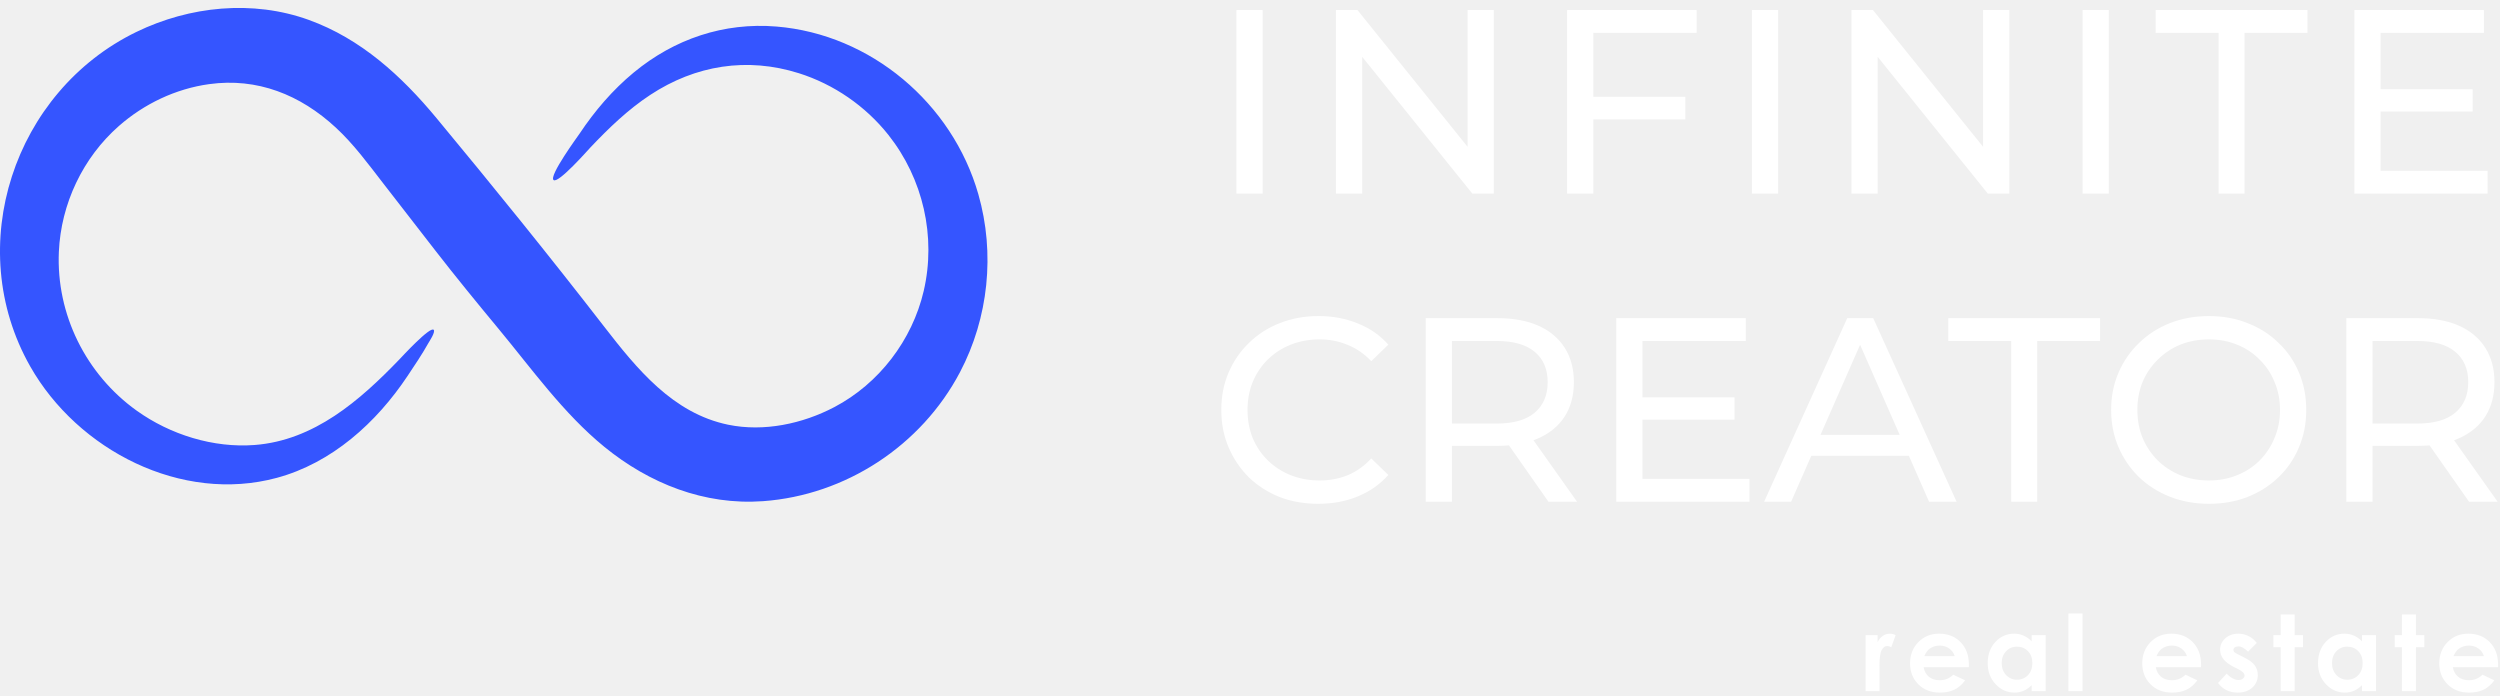
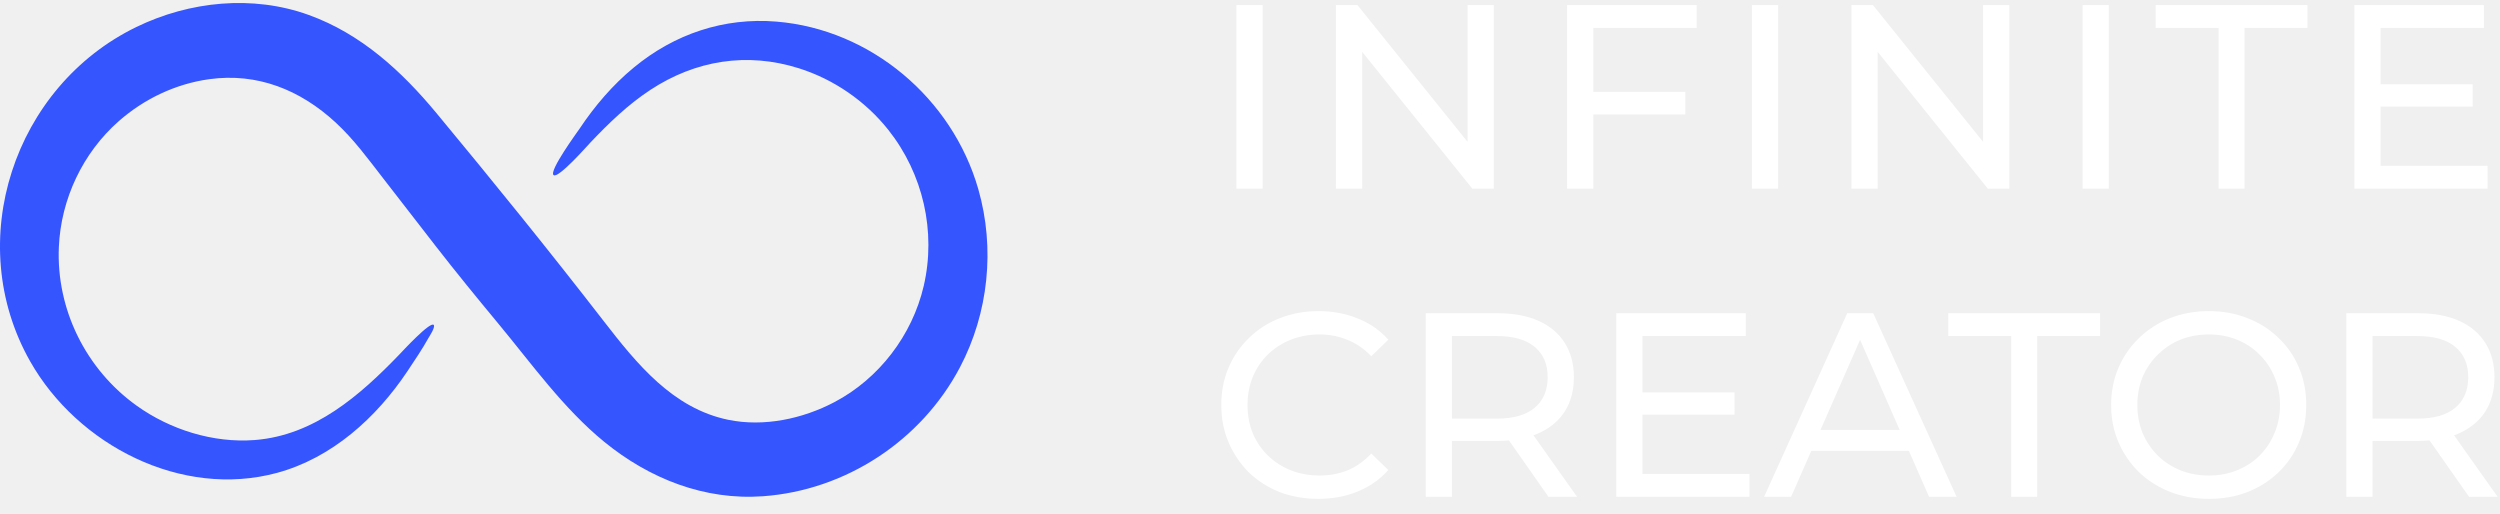
- <svg xmlns="http://www.w3.org/2000/svg" width="151" height="42" viewBox="0 0 151 42" fill="none">
-   <path d="M33.437 10.875C33.136 10.632 34.891 8.245 35.008 8.069C35.926 6.693 37.001 5.435 38.278 4.38C40.738 2.348 43.722 1.342 46.898 1.603C52.592 2.07 57.519 6.237 59.091 11.729C60.112 15.296 59.71 19.198 57.984 22.478C55.648 26.917 51.082 29.909 46.087 30.271C42.547 30.527 39.222 29.209 36.498 26.986C34.03 24.971 32.12 22.281 30.095 19.84C28.805 18.285 27.532 16.727 26.293 15.132C25.245 13.784 24.2 12.434 23.154 11.084C22.245 9.91 21.374 8.715 20.28 7.704C18.136 5.721 15.537 4.679 12.628 5.082C10.612 5.363 8.71 6.267 7.181 7.61C5.005 9.522 3.683 12.311 3.555 15.209C3.389 18.986 5.189 22.605 8.254 24.802C10.278 26.253 12.893 27.07 15.387 26.877C18.979 26.598 21.733 24.191 24.121 21.71C24.272 21.552 25.999 19.674 26.198 19.925C26.308 20.064 25.926 20.629 25.874 20.722C25.491 21.407 25.048 22.06 24.613 22.713C22.732 25.534 20.049 27.961 16.724 28.861C10.965 30.421 4.697 27.192 1.825 22.13C-2.285 14.886 0.843 5.519 8.238 1.929C11.451 0.369 15.263 -0.021 18.647 1.201C21.804 2.341 24.254 4.589 26.365 7.134C29.802 11.278 33.172 15.441 36.468 19.698C38.456 22.265 40.632 24.963 43.986 25.654C46.137 26.097 48.476 25.598 50.398 24.587C53.093 23.17 55.098 20.547 55.792 17.575C56.558 14.286 55.751 10.786 53.658 8.147C52.276 6.406 50.364 5.089 48.25 4.422C45.126 3.437 42.011 3.932 39.275 5.732C37.926 6.62 36.777 7.731 35.669 8.898C35.533 9.04 33.721 11.106 33.437 10.875C33.296 10.762 33.577 10.989 33.437 10.875Z" fill="#3555FF" />
-   <path d="M74.68 11.693V0.606H76.264V11.693H74.68Z" fill="white" />
-   <path d="M80.692 11.693V0.606H81.99L89.323 9.713H88.642V0.606H90.226V11.693H88.928L81.595 2.586H82.276V11.693H80.692Z" fill="white" />
-   <path d="M96.079 5.848H101.796V7.21H96.079V5.848ZM96.237 11.693H94.653V0.606H102.477V1.984H96.237V11.693Z" fill="white" />
-   <path d="M105.815 11.693V0.606H107.399V11.693H105.815Z" fill="white" />
-   <path d="M111.827 11.693V0.606H113.126L120.459 9.713H119.778V0.606H121.362V11.693H120.063L112.73 2.586H113.411V11.693H111.827Z" fill="white" />
-   <path d="M125.789 11.693V0.606H127.372V11.693H125.789Z" fill="white" />
-   <path d="M134.002 11.693V1.984H130.201V0.606H139.371V1.984H135.57V11.693H134.002Z" fill="white" />
-   <path d="M143.646 5.389H149.347V6.735H143.646V5.389ZM143.788 10.315H150.25V11.693H142.204V0.606H150.028V1.984H143.788V10.315Z" fill="white" />
-   <path d="M79.626 30.43C78.781 30.43 78 30.293 77.282 30.018C76.575 29.733 75.957 29.337 75.429 28.83C74.912 28.313 74.505 27.711 74.21 27.025C73.914 26.338 73.766 25.583 73.766 24.76C73.766 23.936 73.914 23.181 74.21 22.495C74.505 21.809 74.917 21.212 75.445 20.705C75.973 20.188 76.591 19.792 77.298 19.517C78.016 19.232 78.797 19.09 79.642 19.09C80.497 19.09 81.284 19.238 82.002 19.533C82.73 19.818 83.348 20.246 83.855 20.816L82.825 21.814C82.403 21.37 81.928 21.043 81.4 20.832C80.872 20.61 80.307 20.499 79.705 20.499C79.082 20.499 78.502 20.605 77.963 20.816C77.435 21.027 76.976 21.323 76.585 21.703C76.195 22.083 75.888 22.537 75.667 23.065C75.456 23.583 75.35 24.147 75.35 24.76C75.35 25.372 75.456 25.942 75.667 26.47C75.888 26.988 76.195 27.436 76.585 27.817C76.976 28.197 77.435 28.492 77.963 28.703C78.502 28.915 79.082 29.02 79.705 29.02C80.307 29.02 80.872 28.915 81.4 28.703C81.928 28.482 82.403 28.144 82.825 27.69L83.855 28.688C83.348 29.258 82.73 29.691 82.002 29.986C81.284 30.282 80.492 30.43 79.626 30.43Z" fill="white" />
-   <path d="M86.114 30.303V19.216H90.438C91.409 19.216 92.238 19.37 92.925 19.676C93.611 19.982 94.139 20.425 94.508 21.006C94.878 21.587 95.063 22.279 95.063 23.081C95.063 23.884 94.878 24.575 94.508 25.156C94.139 25.726 93.611 26.164 92.925 26.47C92.238 26.776 91.409 26.93 90.438 26.93H86.985L87.698 26.201V30.303H86.114ZM93.526 30.303L90.707 26.28H92.402L95.253 30.303H93.526ZM87.698 26.36L86.985 25.583H90.391C91.404 25.583 92.17 25.367 92.687 24.934C93.215 24.491 93.479 23.873 93.479 23.081C93.479 22.289 93.215 21.677 92.687 21.244C92.17 20.811 91.404 20.595 90.391 20.595H86.985L87.698 19.803V26.36Z" fill="white" />
-   <path d="M99.063 24H104.765V25.346H99.063V24ZM99.205 28.925H105.667V30.303H97.622V19.216H105.446V20.595H99.205V28.925Z" fill="white" />
-   <path d="M106.553 30.303L111.574 19.216H113.142L118.178 30.303H116.515L112.033 20.104H112.666L108.184 30.303H106.553ZM108.691 27.532L109.119 26.265H115.359L115.818 27.532H108.691Z" fill="white" />
-   <path d="M121.477 30.303V20.595H117.675V19.216H126.846V20.595H123.045V30.303H121.477Z" fill="white" />
-   <path d="M133.421 30.43C132.576 30.43 131.789 30.287 131.061 30.002C130.343 29.717 129.72 29.321 129.192 28.814C128.664 28.297 128.252 27.695 127.957 27.009C127.661 26.323 127.513 25.573 127.513 24.76C127.513 23.947 127.661 23.197 127.957 22.511C128.252 21.825 128.664 21.228 129.192 20.721C129.72 20.204 130.343 19.803 131.061 19.517C131.779 19.232 132.566 19.09 133.421 19.09C134.265 19.09 135.042 19.232 135.749 19.517C136.467 19.792 137.09 20.188 137.618 20.705C138.156 21.212 138.568 21.809 138.853 22.495C139.149 23.181 139.297 23.936 139.297 24.76C139.297 25.583 139.149 26.338 138.853 27.025C138.568 27.711 138.156 28.313 137.618 28.83C137.09 29.337 136.467 29.733 135.749 30.018C135.042 30.293 134.265 30.43 133.421 30.43ZM133.421 29.02C134.033 29.02 134.598 28.915 135.115 28.703C135.643 28.492 136.097 28.197 136.478 27.817C136.868 27.426 137.169 26.972 137.38 26.454C137.602 25.937 137.713 25.372 137.713 24.76C137.713 24.147 137.602 23.583 137.38 23.065C137.169 22.548 136.868 22.099 136.478 21.719C136.097 21.328 135.643 21.027 135.115 20.816C134.598 20.605 134.033 20.499 133.421 20.499C132.798 20.499 132.222 20.605 131.694 20.816C131.177 21.027 130.723 21.328 130.332 21.719C129.942 22.099 129.635 22.548 129.414 23.065C129.203 23.583 129.097 24.147 129.097 24.76C129.097 25.372 129.203 25.937 129.414 26.454C129.635 26.972 129.942 27.426 130.332 27.817C130.723 28.197 131.177 28.492 131.694 28.703C132.222 28.915 132.798 29.02 133.421 29.02Z" fill="white" />
-   <path d="M141.717 30.303V19.216H146.041C147.013 19.216 147.841 19.37 148.528 19.676C149.214 19.982 149.742 20.425 150.112 21.006C150.481 21.587 150.666 22.279 150.666 23.081C150.666 23.884 150.481 24.575 150.112 25.156C149.742 25.726 149.214 26.164 148.528 26.47C147.841 26.776 147.013 26.93 146.041 26.93H142.589L143.301 26.201V30.303H141.717ZM149.13 30.303L146.31 26.28H148.005L150.856 30.303H149.13ZM143.301 26.36L142.589 25.583H145.994C147.007 25.583 147.773 25.367 148.29 24.934C148.818 24.491 149.082 23.873 149.082 23.081C149.082 22.289 148.818 21.677 148.29 21.244C147.773 20.811 147.007 20.595 145.994 20.595H142.589L143.301 19.803V26.36Z" fill="white" />
-   <path d="M112.681 38.361H113.409V38.787C113.487 38.62 113.592 38.492 113.723 38.405C113.853 38.318 113.997 38.274 114.152 38.274C114.262 38.274 114.377 38.303 114.497 38.361L114.233 39.092C114.133 39.042 114.052 39.018 113.987 39.018C113.857 39.018 113.746 39.099 113.654 39.26C113.565 39.422 113.521 39.739 113.521 40.212L113.524 40.377V41.746H112.681V38.361Z" fill="white" />
-   <path d="M118.917 40.299H116.188C116.228 40.54 116.332 40.732 116.503 40.875C116.675 41.016 116.893 41.086 117.159 41.086C117.476 41.086 117.749 40.975 117.977 40.754L118.693 41.09C118.514 41.343 118.301 41.53 118.052 41.653C117.803 41.773 117.507 41.833 117.165 41.833C116.634 41.833 116.202 41.666 115.868 41.332C115.534 40.996 115.367 40.576 115.367 40.072C115.367 39.556 115.533 39.128 115.865 38.787C116.199 38.445 116.617 38.274 117.119 38.274C117.652 38.274 118.085 38.445 118.419 38.787C118.753 39.128 118.92 39.578 118.92 40.138L118.917 40.299ZM118.064 39.63C118.008 39.442 117.897 39.288 117.731 39.17C117.568 39.052 117.377 38.993 117.159 38.993C116.923 38.993 116.715 39.059 116.537 39.192C116.425 39.275 116.321 39.421 116.226 39.63H118.064Z" fill="white" />
-   <path d="M122.714 38.361H123.56V41.746H122.714V41.388C122.548 41.546 122.381 41.66 122.213 41.73C122.047 41.799 121.866 41.833 121.671 41.833C121.234 41.833 120.855 41.664 120.536 41.326C120.217 40.986 120.057 40.564 120.057 40.06C120.057 39.537 120.211 39.109 120.52 38.775C120.829 38.441 121.205 38.274 121.647 38.274C121.85 38.274 122.041 38.312 122.219 38.389C122.397 38.466 122.562 38.581 122.714 38.735V38.361ZM121.821 39.058C121.557 39.058 121.339 39.151 121.164 39.338C120.99 39.523 120.903 39.76 120.903 40.05C120.903 40.343 120.991 40.584 121.167 40.772C121.346 40.961 121.565 41.055 121.824 41.055C122.091 41.055 122.313 40.963 122.49 40.778C122.666 40.592 122.754 40.348 122.754 40.047C122.754 39.753 122.666 39.514 122.49 39.332C122.313 39.149 122.09 39.058 121.821 39.058Z" fill="white" />
-   <path d="M124.933 37.055H125.783V41.746H124.933V37.055Z" fill="white" />
-   <path d="M132.941 40.299H130.213C130.252 40.54 130.357 40.732 130.527 40.875C130.699 41.016 130.918 41.086 131.184 41.086C131.501 41.086 131.774 40.975 132.002 40.754L132.717 41.09C132.539 41.343 132.325 41.53 132.076 41.653C131.827 41.773 131.532 41.833 131.19 41.833C130.659 41.833 130.226 41.666 129.892 41.332C129.559 40.996 129.392 40.576 129.392 40.072C129.392 39.556 129.558 39.128 129.889 38.787C130.223 38.445 130.641 38.274 131.143 38.274C131.676 38.274 132.11 38.445 132.443 38.787C132.777 39.128 132.944 39.578 132.944 40.138L132.941 40.299ZM132.089 39.63C132.033 39.442 131.922 39.288 131.756 39.17C131.592 39.052 131.401 38.993 131.184 38.993C130.947 38.993 130.74 39.059 130.561 39.192C130.449 39.275 130.346 39.421 130.25 39.63H132.089Z" fill="white" />
-   <path d="M136.309 38.834L135.783 39.36C135.569 39.148 135.376 39.042 135.201 39.042C135.106 39.042 135.031 39.063 134.977 39.105C134.923 39.144 134.897 39.194 134.897 39.254C134.897 39.3 134.913 39.342 134.946 39.382C134.982 39.419 135.067 39.471 135.201 39.537L135.512 39.693C135.84 39.855 136.065 40.019 136.188 40.187C136.31 40.355 136.371 40.552 136.371 40.778C136.371 41.079 136.26 41.33 136.038 41.531C135.818 41.732 135.523 41.833 135.152 41.833C134.658 41.833 134.264 41.64 133.969 41.254L134.492 40.685C134.592 40.801 134.708 40.896 134.841 40.968C134.975 41.039 135.095 41.074 135.198 41.074C135.31 41.074 135.4 41.047 135.469 40.993C135.537 40.939 135.572 40.877 135.572 40.806C135.572 40.676 135.448 40.548 135.201 40.424L134.915 40.281C134.368 40.005 134.094 39.66 134.094 39.245C134.094 38.977 134.197 38.749 134.402 38.56C134.609 38.37 134.874 38.274 135.195 38.274C135.415 38.274 135.621 38.323 135.814 38.42C136.009 38.516 136.174 38.654 136.309 38.834Z" fill="white" />
-   <path d="M137.751 37.114H138.597V38.361H139.101V39.092H138.597V41.746H137.751V39.092H137.315V38.361H137.751V37.114Z" fill="white" />
-   <path d="M142.665 38.361H143.511V41.746H142.665V41.388C142.499 41.546 142.332 41.66 142.164 41.73C141.998 41.799 141.818 41.833 141.623 41.833C141.185 41.833 140.807 41.664 140.487 41.326C140.168 40.986 140.008 40.564 140.008 40.06C140.008 39.537 140.163 39.109 140.472 38.775C140.781 38.441 141.156 38.274 141.598 38.274C141.801 38.274 141.992 38.312 142.17 38.389C142.348 38.466 142.513 38.581 142.665 38.735V38.361ZM141.772 39.058C141.509 39.058 141.29 39.151 141.116 39.338C140.941 39.523 140.854 39.76 140.854 40.05C140.854 40.343 140.942 40.584 141.119 40.772C141.297 40.961 141.516 41.055 141.775 41.055C142.043 41.055 142.264 40.963 142.441 40.778C142.617 40.592 142.705 40.348 142.705 40.047C142.705 39.753 142.617 39.514 142.441 39.332C142.264 39.149 142.042 39.058 141.772 39.058Z" fill="white" />
-   <path d="M145.077 37.114H145.924V38.361H146.428V39.092H145.924V41.746H145.077V39.092H144.642V38.361H145.077V37.114Z" fill="white" />
-   <path d="M150.881 40.299H148.153C148.192 40.54 148.297 40.732 148.467 40.875C148.639 41.016 148.858 41.086 149.123 41.086C149.441 41.086 149.713 40.975 149.941 40.754L150.657 41.09C150.479 41.343 150.265 41.53 150.016 41.653C149.767 41.773 149.472 41.833 149.129 41.833C148.599 41.833 148.166 41.666 147.832 41.332C147.498 40.996 147.331 40.576 147.331 40.072C147.331 39.556 147.497 39.128 147.829 38.787C148.163 38.445 148.581 38.274 149.083 38.274C149.616 38.274 150.049 38.445 150.383 38.787C150.717 39.128 150.884 39.578 150.884 40.138L150.881 40.299ZM150.029 39.63C149.973 39.442 149.862 39.288 149.696 39.17C149.532 39.052 149.341 38.993 149.123 38.993C148.887 38.993 148.679 39.059 148.501 39.192C148.389 39.275 148.285 39.421 148.19 39.63H150.029Z" fill="white" />
+ <svg xmlns="http://www.w3.org/2000/svg" width="151" height="31" viewBox="0 0 151 31" fill="none">
+   <path d="M33.437 10.577C33.136 10.333 34.891 7.947 35.008 7.77C35.926 6.395 37.001 5.136 38.278 4.082C40.738 2.05 43.722 1.044 46.898 1.305C52.592 1.772 57.519 5.939 59.091 11.431C60.112 14.998 59.71 18.9 57.984 22.18C55.648 26.619 51.082 29.611 46.087 29.973C42.547 30.229 39.222 28.911 36.498 26.688C34.03 24.673 32.12 21.982 30.095 19.542C28.805 17.987 27.532 16.428 26.293 14.834C25.245 13.485 24.2 12.136 23.154 10.785C22.245 9.612 21.374 8.417 20.28 7.406C18.136 5.423 15.537 4.38 12.628 4.784C10.612 5.064 8.71 5.969 7.181 7.312C5.005 9.224 3.683 12.012 3.555 14.911C3.389 18.688 5.189 22.307 8.254 24.503C10.278 25.954 12.893 26.772 15.387 26.578C18.979 26.3 21.733 23.892 24.121 21.411C24.272 21.254 25.999 19.376 26.198 19.627C26.308 19.765 25.926 20.33 25.874 20.424C25.491 21.109 25.048 21.762 24.613 22.415C22.732 25.235 20.049 27.663 16.724 28.563C10.965 30.122 4.697 26.893 1.825 21.832C-2.285 14.588 0.843 5.221 8.238 1.63C11.451 0.07 15.263 -0.319 18.647 0.903C21.804 2.043 24.254 4.291 26.365 6.836C29.802 10.98 33.172 15.143 36.468 19.399C38.456 21.966 40.632 24.665 43.986 25.356C46.137 25.799 48.476 25.299 50.398 24.289C53.093 22.871 55.098 20.249 55.792 17.276C56.558 13.988 55.751 10.487 53.658 7.848C52.276 6.107 50.364 4.791 48.25 4.123C45.126 3.138 42.011 3.634 39.275 5.434C37.926 6.322 36.777 7.433 35.669 8.6C35.533 8.741 33.721 10.808 33.437 10.577C33.296 10.464 33.577 10.691 33.437 10.577Z" fill="#3555FF" />
+   <path d="M74.68 11.394V0.308H76.264V11.394H74.68Z" fill="white" />
+   <path d="M80.692 11.394V0.308H81.99L89.323 9.414H88.642V0.308H90.226V11.394H88.928L81.595 2.287H82.276V11.394H80.692Z" fill="white" />
+   <path d="M96.079 5.55H101.796V6.912H96.079V5.55ZM96.237 11.394H94.653V0.308H102.477V1.686H96.237V11.394Z" fill="white" />
+   <path d="M105.815 11.394V0.308H107.399V11.394H105.815Z" fill="white" />
+   <path d="M111.827 11.394V0.308H113.126L120.459 9.414H119.778V0.308H121.362V11.394H120.063L112.73 2.287H113.411V11.394H111.827Z" fill="white" />
+   <path d="M125.789 11.394V0.308H127.372V11.394H125.789Z" fill="white" />
+   <path d="M134.002 11.394V1.686H130.201V0.308H139.371V1.686H135.57V11.394H134.002Z" fill="white" />
+   <path d="M143.646 5.091H149.347V6.437H143.646V5.091ZM143.788 10.016H150.25V11.394H142.204V0.308H150.028V1.686H143.788V10.016Z" fill="white" />
+   <path d="M79.626 30.131C78.781 30.131 78 29.994 77.282 29.72C76.575 29.435 75.957 29.039 75.429 28.532C74.912 28.015 74.505 27.413 74.21 26.726C73.914 26.04 73.766 25.285 73.766 24.462C73.766 23.638 73.914 22.883 74.21 22.197C74.505 21.51 74.917 20.914 75.445 20.407C75.973 19.89 76.591 19.494 77.298 19.219C78.016 18.934 78.797 18.791 79.642 18.791C80.497 18.791 81.284 18.939 82.002 19.235C82.73 19.52 83.348 19.948 83.855 20.518L82.825 21.516C82.403 21.072 81.928 20.745 81.4 20.534C80.872 20.312 80.307 20.201 79.705 20.201C79.082 20.201 78.502 20.307 77.963 20.518C77.435 20.729 76.976 21.025 76.585 21.405C76.195 21.785 75.888 22.239 75.667 22.767C75.456 23.284 75.35 23.849 75.35 24.462C75.35 25.074 75.456 25.644 75.667 26.172C75.888 26.689 76.195 27.138 76.585 27.518C76.976 27.898 77.435 28.194 77.963 28.405C78.502 28.616 79.082 28.722 79.705 28.722C80.307 28.722 80.872 28.616 81.4 28.405C81.928 28.183 82.403 27.846 82.825 27.392L83.855 28.389C83.348 28.959 82.73 29.392 82.002 29.688C81.284 29.984 80.492 30.131 79.626 30.131Z" fill="white" />
+   <path d="M86.114 30.005V18.918H90.438C91.409 18.918 92.238 19.071 92.925 19.378C93.611 19.684 94.139 20.127 94.508 20.708C94.878 21.289 95.063 21.98 95.063 22.783C95.063 23.585 94.878 24.277 94.508 24.858C94.139 25.428 93.611 25.866 92.925 26.172C92.238 26.478 91.409 26.631 90.438 26.631H86.985L87.698 25.903V30.005H86.114ZM93.526 30.005L90.707 25.982H92.402L95.253 30.005H93.526ZM87.698 26.061L86.985 25.285H90.391C91.404 25.285 92.17 25.069 92.687 24.636C93.215 24.192 93.479 23.575 93.479 22.783C93.479 21.991 93.215 21.378 92.687 20.945C92.17 20.513 91.404 20.296 90.391 20.296H86.985L87.698 19.504V26.061Z" fill="white" />
+   <path d="M99.063 23.701H104.765V25.047H99.063V23.701ZM99.205 28.627H105.667V30.005H97.622V18.918H105.446V20.296H99.205V28.627Z" fill="white" />
+   <path d="M106.553 30.005L111.574 18.918H113.142L118.178 30.005H116.515L112.033 19.805H112.666L108.184 30.005H106.553ZM108.691 27.233L109.119 25.966H115.359L115.818 27.233H108.691Z" fill="white" />
+   <path d="M121.477 30.005V20.296H117.675V18.918H126.846V20.296H123.045V30.005H121.477Z" fill="white" />
+   <path d="M133.421 30.131C132.576 30.131 131.789 29.989 131.061 29.704C130.343 29.419 129.72 29.023 129.192 28.516C128.664 27.999 128.252 27.397 127.957 26.71C127.661 26.024 127.513 25.274 127.513 24.462C127.513 23.648 127.661 22.899 127.957 22.212C128.252 21.526 128.664 20.93 129.192 20.423C129.72 19.905 130.343 19.504 131.061 19.219C131.779 18.934 132.566 18.791 133.421 18.791C134.265 18.791 135.042 18.934 135.749 19.219C136.467 19.494 137.09 19.89 137.618 20.407C138.156 20.914 138.568 21.51 138.853 22.197C139.149 22.883 139.297 23.638 139.297 24.462C139.297 25.285 139.149 26.04 138.853 26.726C138.568 27.413 138.156 28.015 137.618 28.532C137.09 29.039 136.467 29.435 135.749 29.72C135.042 29.994 134.265 30.131 133.421 30.131ZM133.421 28.722C134.033 28.722 134.598 28.616 135.115 28.405C135.643 28.194 136.097 27.898 136.478 27.518C136.868 27.128 137.169 26.674 137.38 26.156C137.602 25.639 137.713 25.074 137.713 24.462C137.713 23.849 137.602 23.284 137.38 22.767C137.169 22.25 136.868 21.801 136.478 21.421C136.097 21.03 135.643 20.729 135.115 20.518C134.598 20.307 134.033 20.201 133.421 20.201C132.798 20.201 132.222 20.307 131.694 20.518C131.177 20.729 130.723 21.03 130.332 21.421C129.942 21.801 129.635 22.25 129.414 22.767C129.203 23.284 129.097 23.849 129.097 24.462C129.097 25.074 129.203 25.639 129.414 26.156C129.635 26.674 129.942 27.128 130.332 27.518C130.723 27.898 131.177 28.194 131.694 28.405C132.222 28.616 132.798 28.722 133.421 28.722Z" fill="white" />
+   <path d="M141.717 30.005V18.918H146.041C147.013 18.918 147.841 19.071 148.528 19.378C149.214 19.684 149.742 20.127 150.112 20.708C150.481 21.289 150.666 21.98 150.666 22.783C150.666 23.585 150.481 24.277 150.112 24.858C149.742 25.428 149.214 25.866 148.528 26.172C147.841 26.478 147.013 26.631 146.041 26.631H142.589L143.301 25.903V30.005H141.717ZM149.13 30.005L146.31 25.982H148.005L150.856 30.005H149.13ZM143.301 26.061L142.589 25.285H145.994C147.007 25.285 147.773 25.069 148.29 24.636C148.818 24.192 149.082 23.575 149.082 22.783C149.082 21.991 148.818 21.378 148.29 20.945C147.773 20.513 147.007 20.296 145.994 20.296H142.589L143.301 19.504V26.061Z" fill="white" />
</svg>
